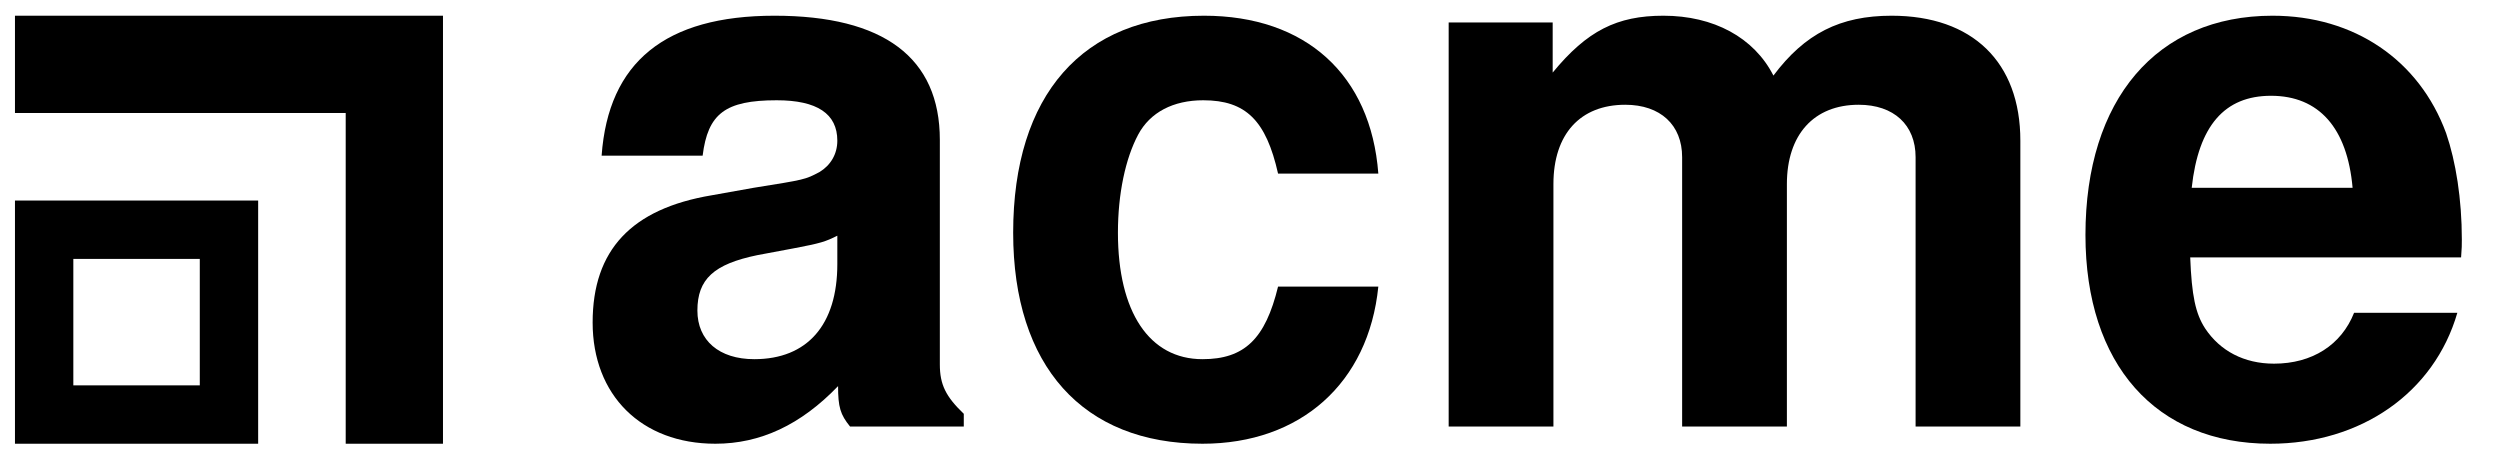
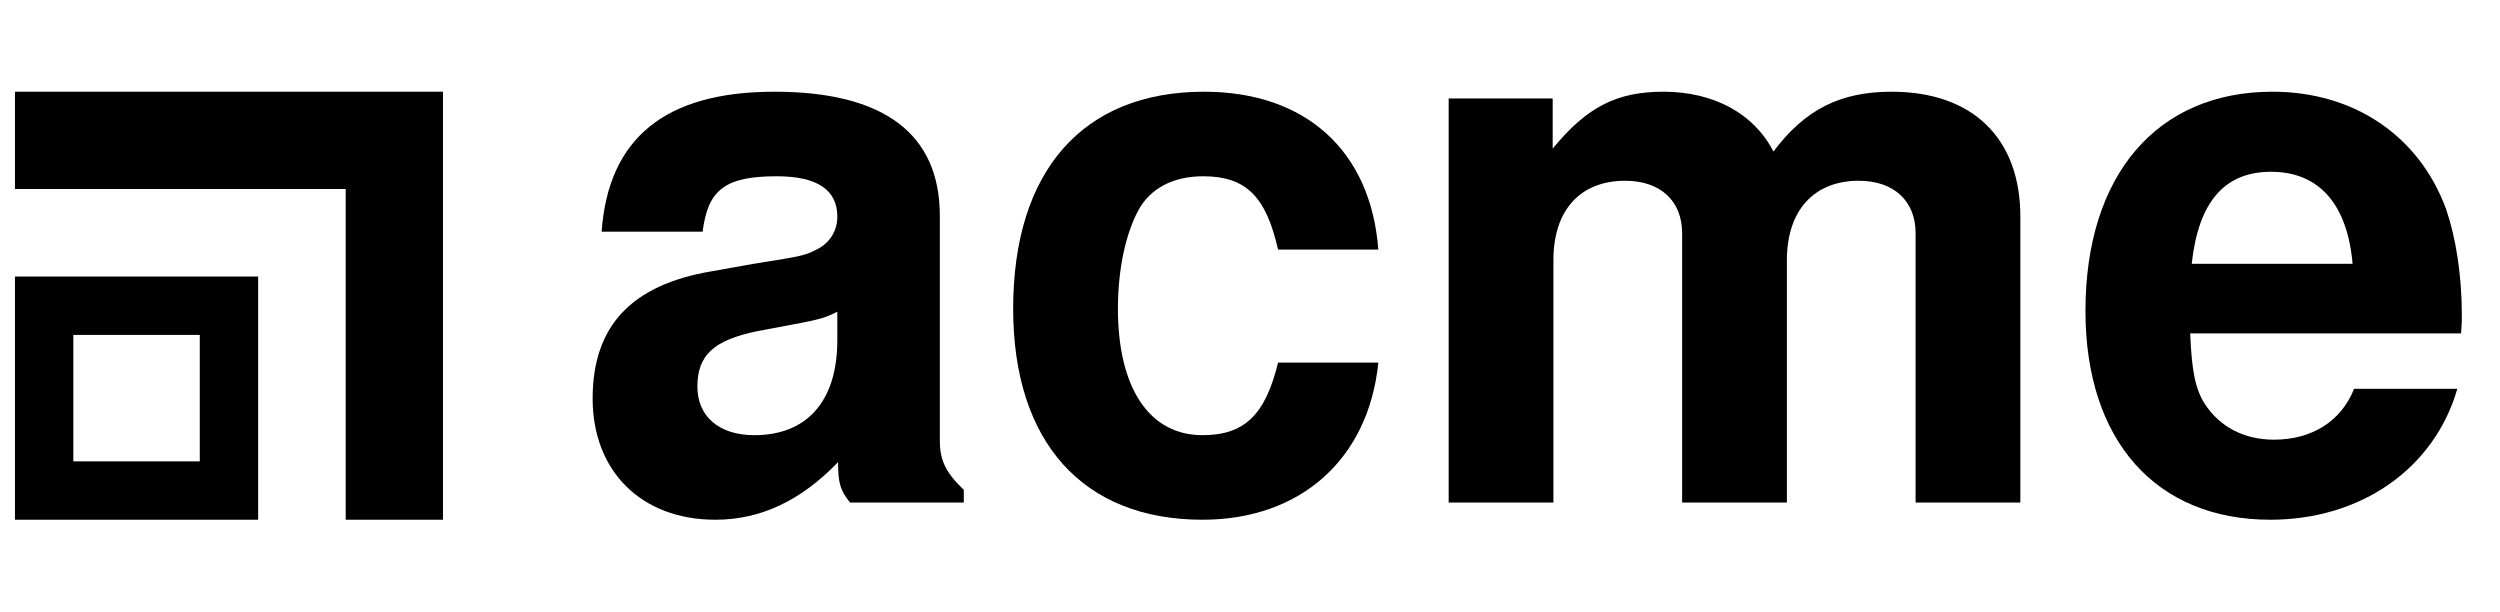
- <svg xmlns="http://www.w3.org/2000/svg" viewBox="-2 19 334.1 62" fill="currentColor">
+ <svg xmlns="http://www.w3.org/2000/svg" viewBox="-2 8.843 334.1 81.714" fill="currentColor">
  <path d="M0 26H44V36H10V70H0ZM19 45H44V70H19ZM25 51V64H38V51Z" fill-rule="evenodd" transform="translate(57.2 -12.7) scale(-1.3 1.3)" />
  <g transform="translate(8.4 0)">
    <path d="M524 17C500 40 492 56 492 83V383C492 493 417 549 271 549C125 549 49 487 40 362H175C182 418 205 436 274 436C328 436 355 418 355 382C355 364 346 349 331 340C312 330 312 330 243 319L187 309C80 291 28 236 28 139C28 42 93 -23 192 -23C252 -23 306 2 356 54C356 26 359 16 372 0H524ZM355 217C355 136 315 90 244 90C197 90 168 115 168 155C168 197 190 217 248 229L296 238C333 245 339 247 355 255Z" transform="translate(66 76) scale(.1 -.1)" />
    <path d="M522 338C512 470 425 549 289 549C127 549 34 443 34 259C34 81 127 -23 287 -23C418 -23 509 58 522 187H388C371 117 343 90 287 90C216 90 174 153 174 259C174 311 184 358 201 390C217 420 248 436 288 436C345 436 372 409 388 338Z" transform="translate(121.6 76) scale(.1 -.1)" />
    <path d="M60 540V0H200V324C200 391 236 430 296 430C343 430 372 403 372 360V0H512V324C512 390 548 430 608 430C655 430 684 403 684 360V0H824V382C824 487 760 549 652 549C583 549 536 525 494 469C468 520 414 549 347 549C285 549 245 529 199 473V540Z" transform="translate(177.2 76) scale(.1 -.1)" />
    <path d="M524 226C525 238 525 243 525 250C525 304 517 354 504 392C468 490 381 549 272 549C117 549 22 437 22 256C22 83 116 -23 269 -23C390 -23 488 45 519 152H381C364 109 325 84 274 84C234 84 202 101 182 131C169 151 164 175 162 226ZM164 319C173 402 208 442 270 442C334 442 372 399 379 319Z" transform="translate(266.1 76) scale(.1 -.1)" />
  </g>
</svg>
